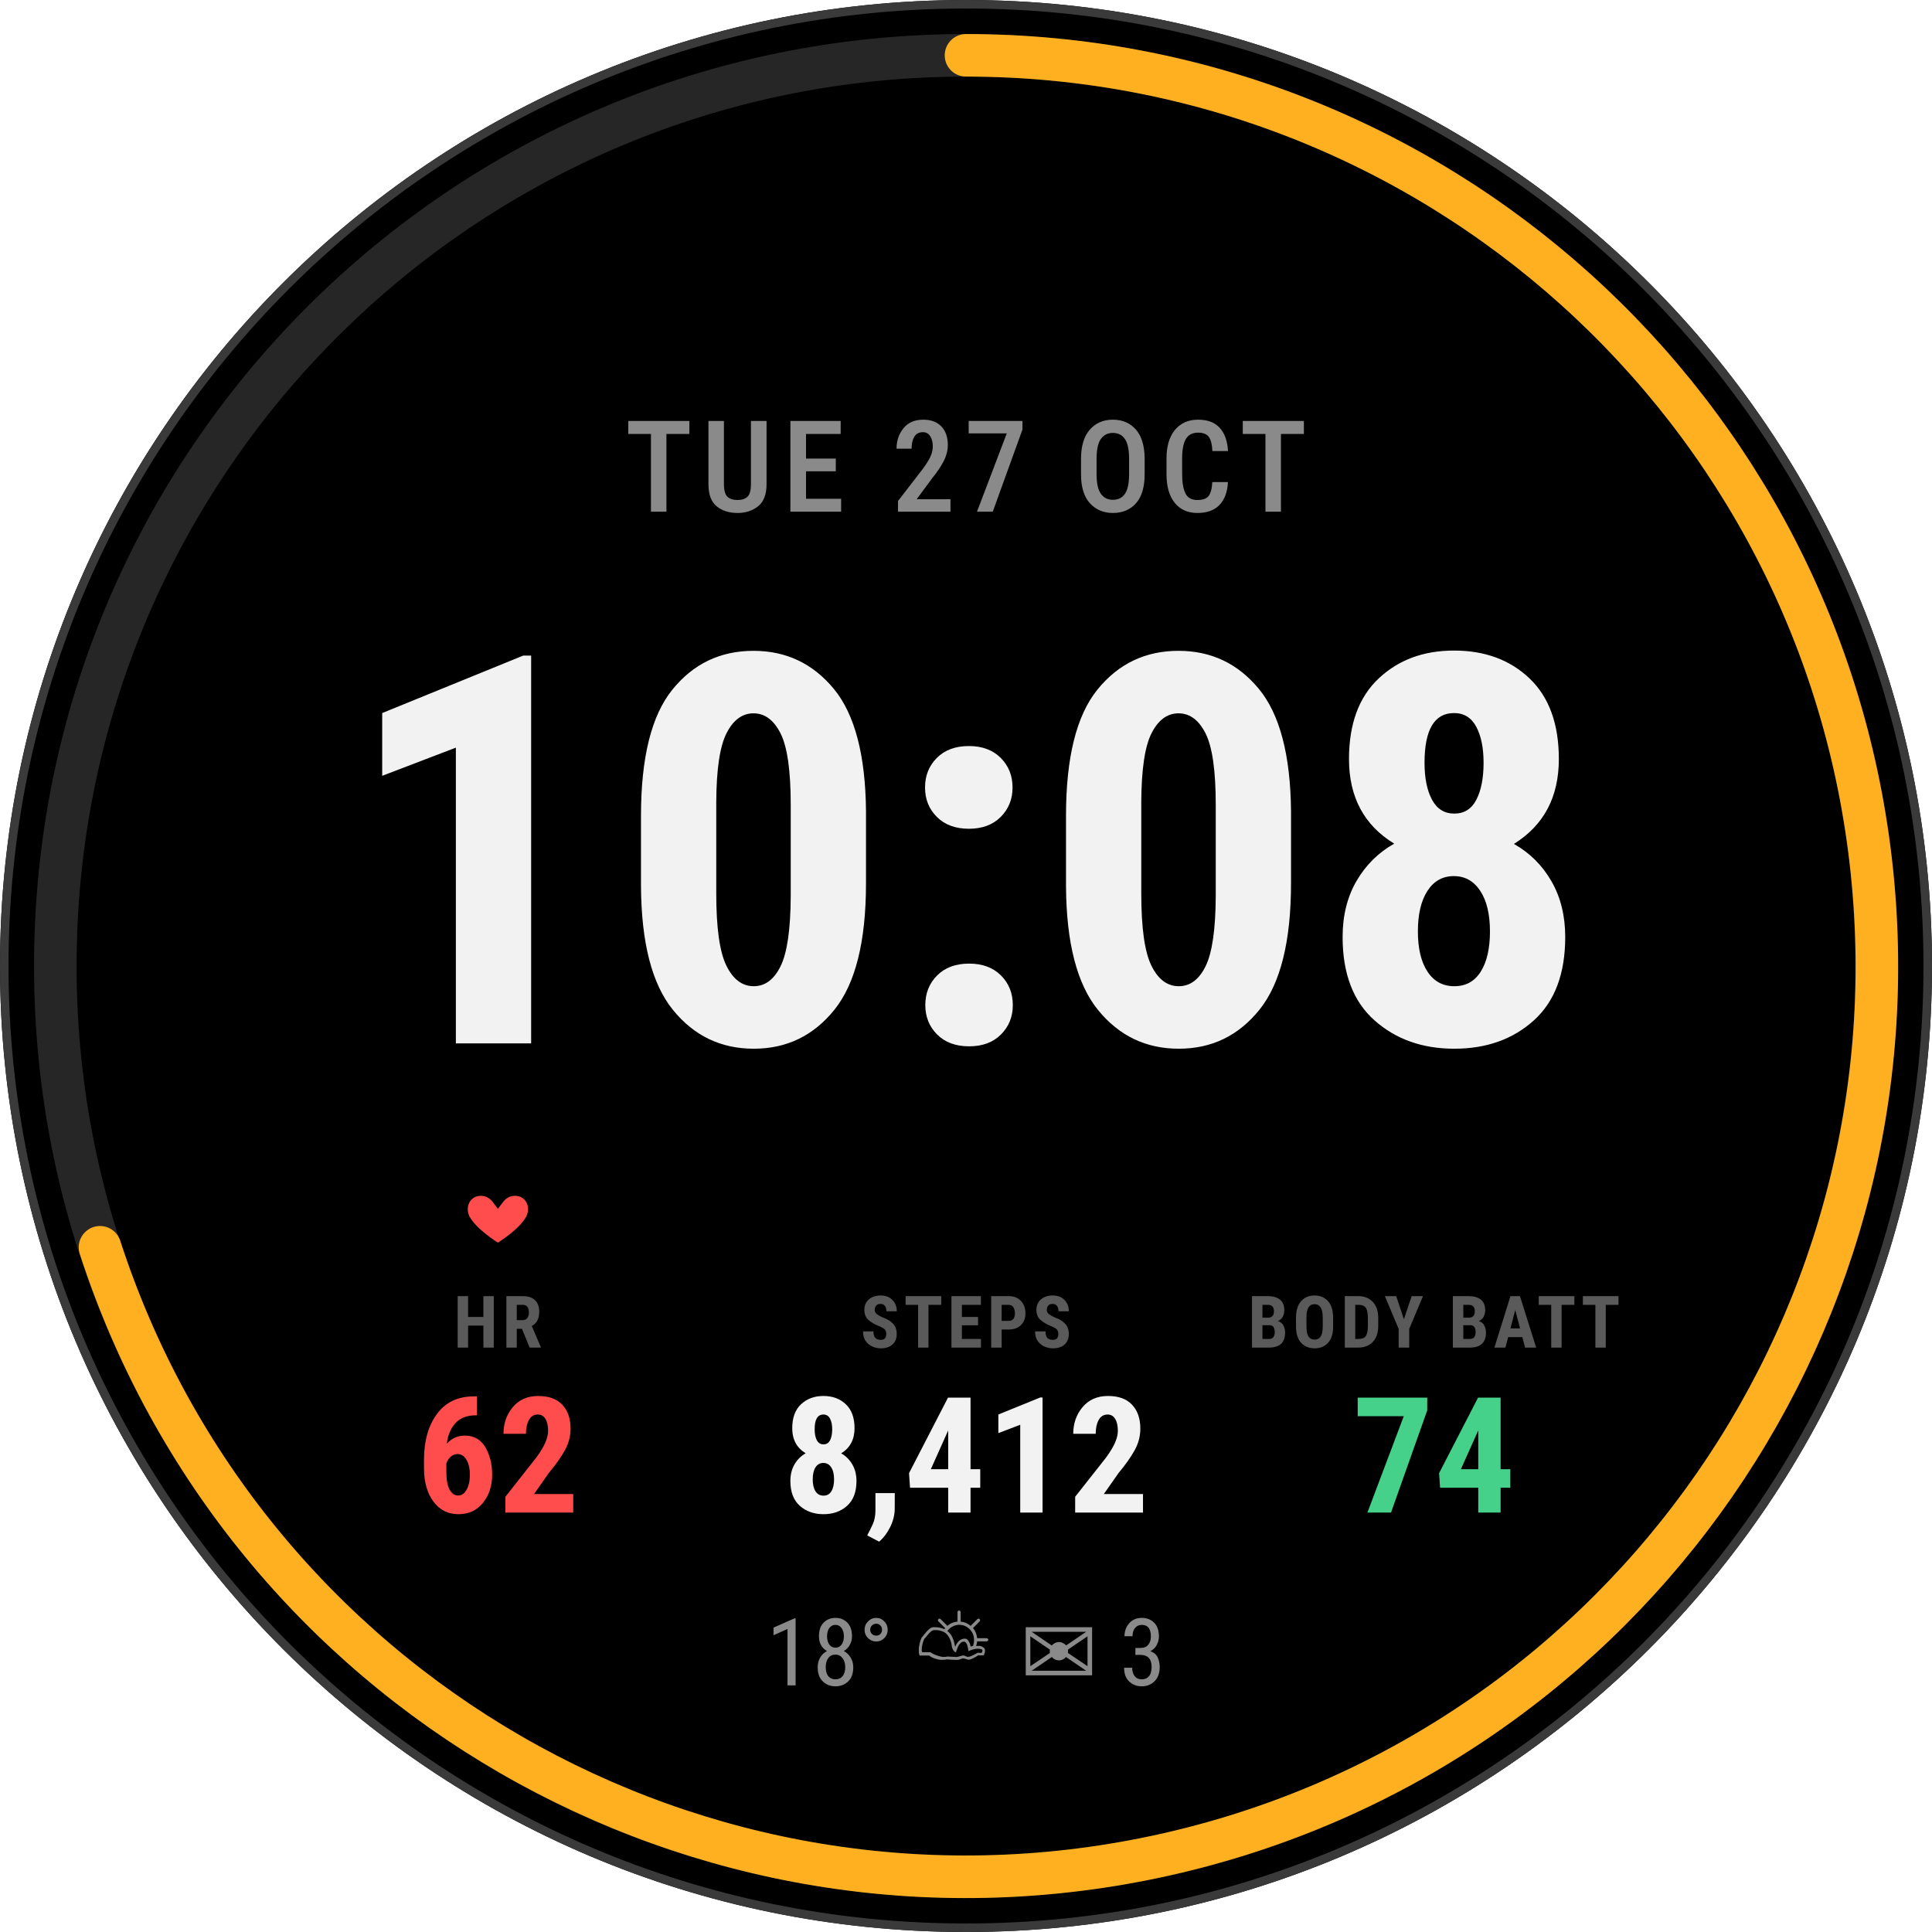
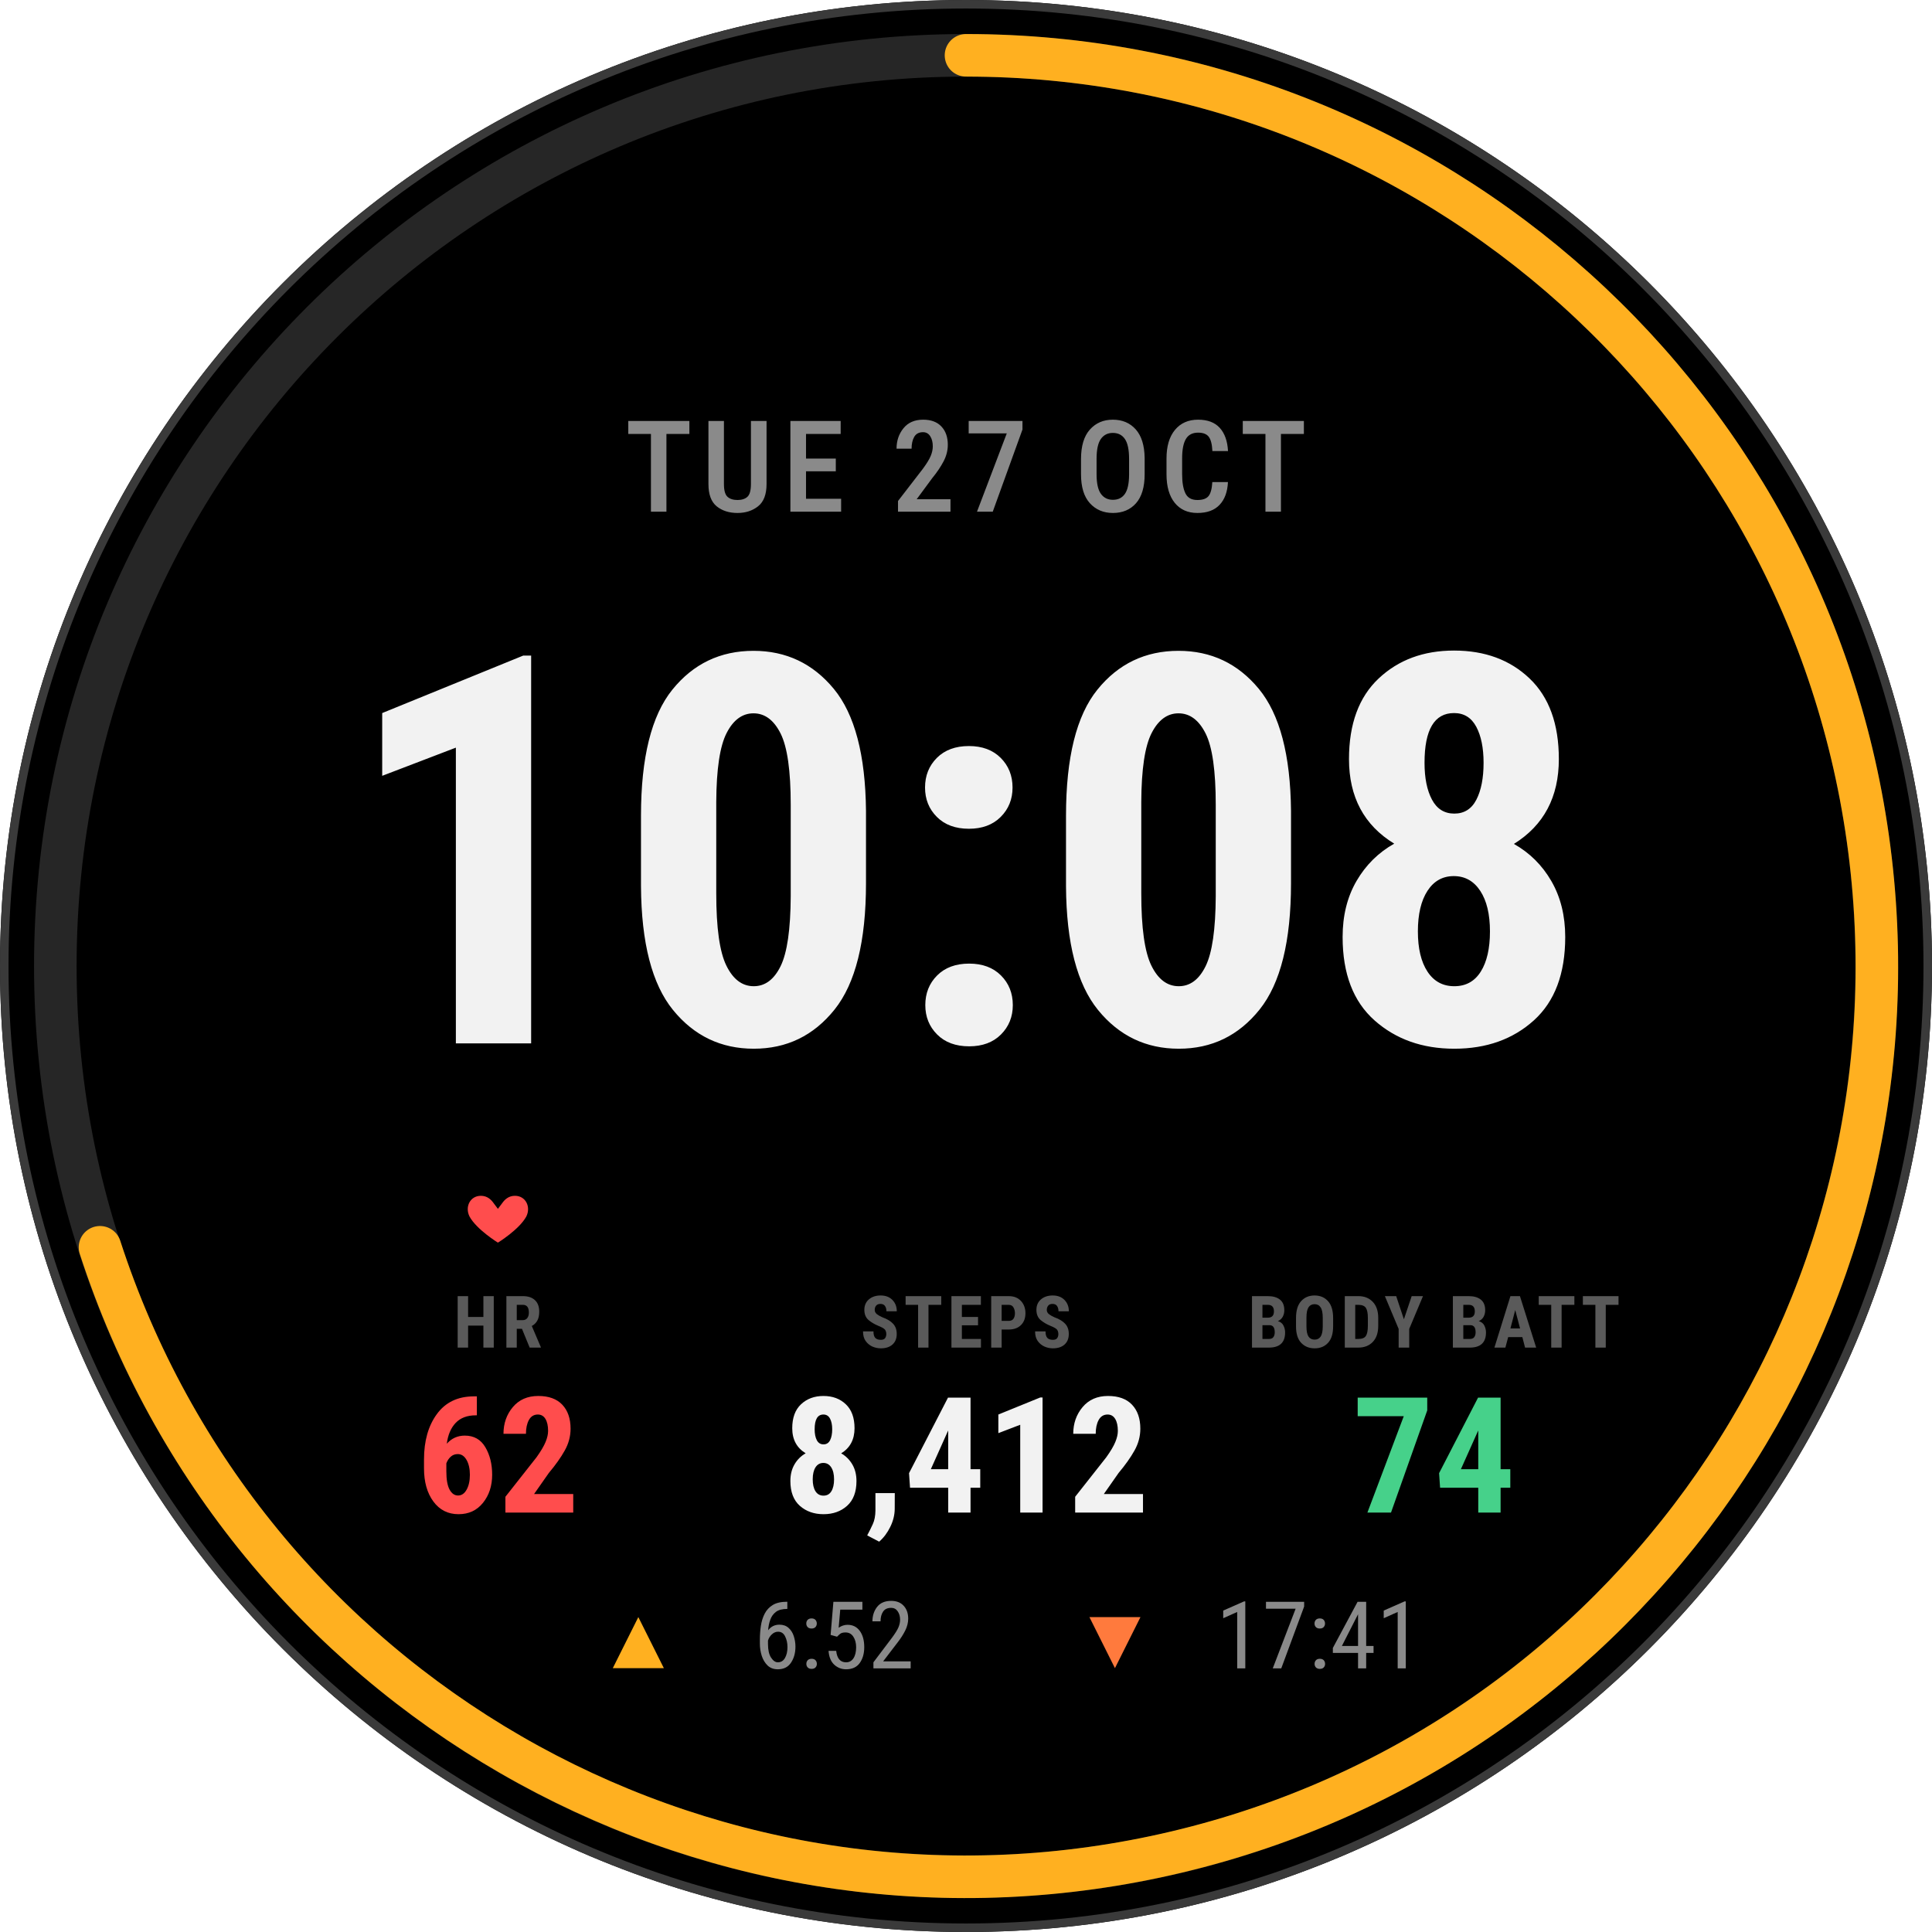
<svg xmlns="http://www.w3.org/2000/svg" viewBox="0 0 454 454" width="454" height="454">
  <defs>
    <clipPath id="face">
      <circle cx="227.0" cy="227.0" r="227.0" />
    </clipPath>
  </defs>
  <circle cx="227.0" cy="227.0" r="227.0" fill="#000000" />
  <g clip-path="url(#face)">
    <circle cx="227.0" cy="227.0" r="214" fill="none" stroke="#262626" stroke-width="10" />
    <path d="M227.0,13.0 A214,214 0 1 1 23.5,293.1" fill="none" stroke="#FFB020" stroke-width="10" stroke-linecap="round" />
    <text x="227.0" y="112.0" font-size="30" fill="#8A8A8A" font-weight="500" text-anchor="middle" dominant-baseline="middle" font-family="'Roboto Condensed','Arial Narrow',Arial,sans-serif" letter-spacing="2">TUE 27 OCT</text>
    <text x="227.0" y="210.0" font-size="128" fill="#F2F2F2" font-weight="700" text-anchor="middle" dominant-baseline="middle" font-family="'Roboto Condensed','Arial Narrow',Arial,sans-serif">10:08</text>
    <text x="117.0" y="312.0" font-size="17" fill="#5A5A5A" font-weight="600" text-anchor="middle" dominant-baseline="middle" font-family="'Roboto Condensed','Arial Narrow',Arial,sans-serif" letter-spacing="1">HR</text>
    <text x="117.0" y="345.0" font-size="38" fill="#FF4D4D" font-weight="600" text-anchor="middle" dominant-baseline="middle" font-family="'Roboto Condensed','Arial Narrow',Arial,sans-serif">62</text>
    <text x="227.0" y="312.0" font-size="17" fill="#5A5A5A" font-weight="600" text-anchor="middle" dominant-baseline="middle" font-family="'Roboto Condensed','Arial Narrow',Arial,sans-serif" letter-spacing="1">STEPS</text>
    <text x="227.0" y="345.0" font-size="38" fill="#F2F2F2" font-weight="600" text-anchor="middle" dominant-baseline="middle" font-family="'Roboto Condensed','Arial Narrow',Arial,sans-serif">8,412</text>
    <text x="337.0" y="312.0" font-size="17" fill="#5A5A5A" font-weight="600" text-anchor="middle" dominant-baseline="middle" font-family="'Roboto Condensed','Arial Narrow',Arial,sans-serif" letter-spacing="1">BODY BATT</text>
    <text x="337.0" y="345.0" font-size="38" fill="#46D18A" font-weight="600" text-anchor="middle" dominant-baseline="middle" font-family="'Roboto Condensed','Arial Narrow',Arial,sans-serif">74</text>
    <path transform="translate(109.0,278.0) scale(0.667)" d="M12 21s-7.5-4.6-10-9.2C.3 8.4 2.2 4.5 6 4.5c2.2 0 3.6 1.3 4.5 2.6l1.5 2 1.5-2c.9-1.3 2.3-2.6 4.5-2.6 3.8 0 5.7 3.9 4 7.3C19.5 16.4 12 21 12 21z" fill="#FF4D4D" />
-     <text x="227.0" y="390.0" font-size="22" fill="#8A8A8A" font-weight="400" text-anchor="middle" dominant-baseline="middle" font-family="'Roboto Condensed','Arial Narrow',Arial,sans-serif">18° ⛅   ✉ 3</text>
+     <polygon points="150.0,380.0 144.0,392.0 156.0,392.0" fill="#FFB020" />
+     <text x="196.0" y="386.0" font-size="22" fill="#8A8A8A" font-weight="400" text-anchor="middle" dominant-baseline="middle" font-family="'Roboto Condensed','Arial Narrow',Arial,sans-serif">6:52</text>
+     <polygon points="262.0,392.0 256.0,380.0 268.0,380.0" fill="#FF7A3D" />
+     <text x="310.0" y="386.0" font-size="22" fill="#8A8A8A" font-weight="400" text-anchor="middle" dominant-baseline="middle" font-family="'Roboto Condensed','Arial Narrow',Arial,sans-serif">17:41</text>
  </g>
  <circle cx="227.0" cy="227.0" r="226.0" fill="none" stroke="#3a3a3a" stroke-width="2" />
</svg>
